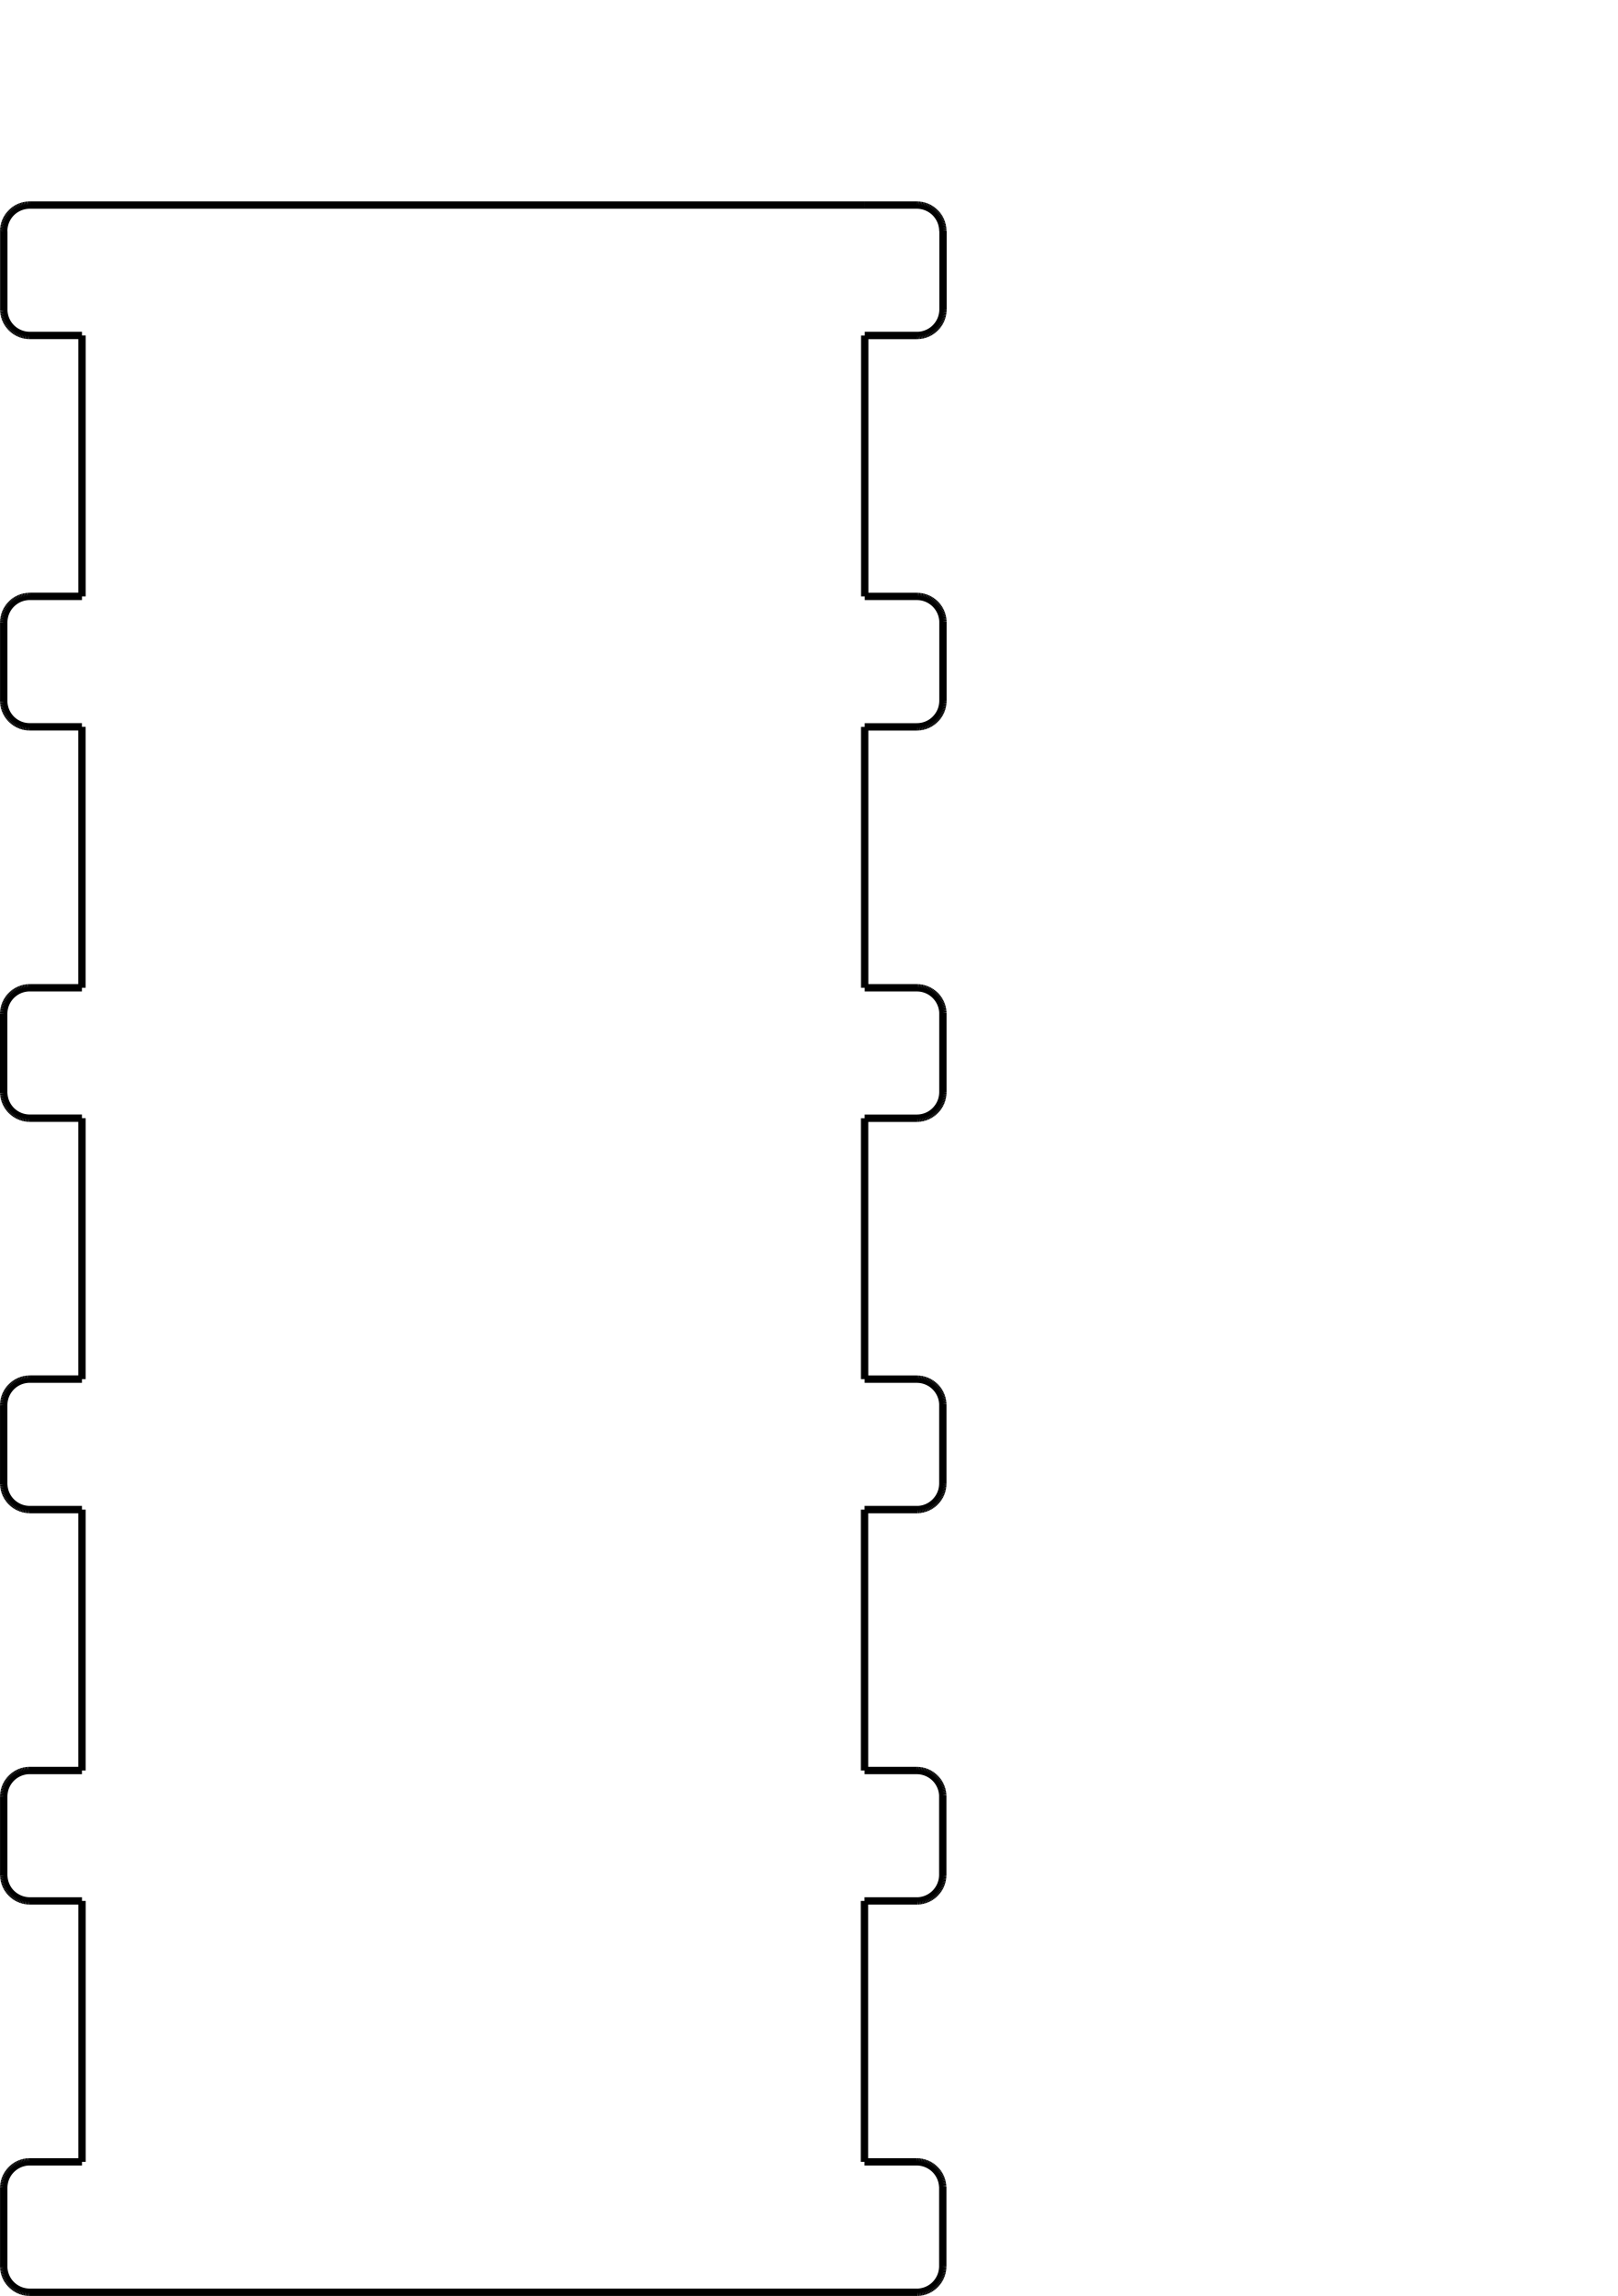
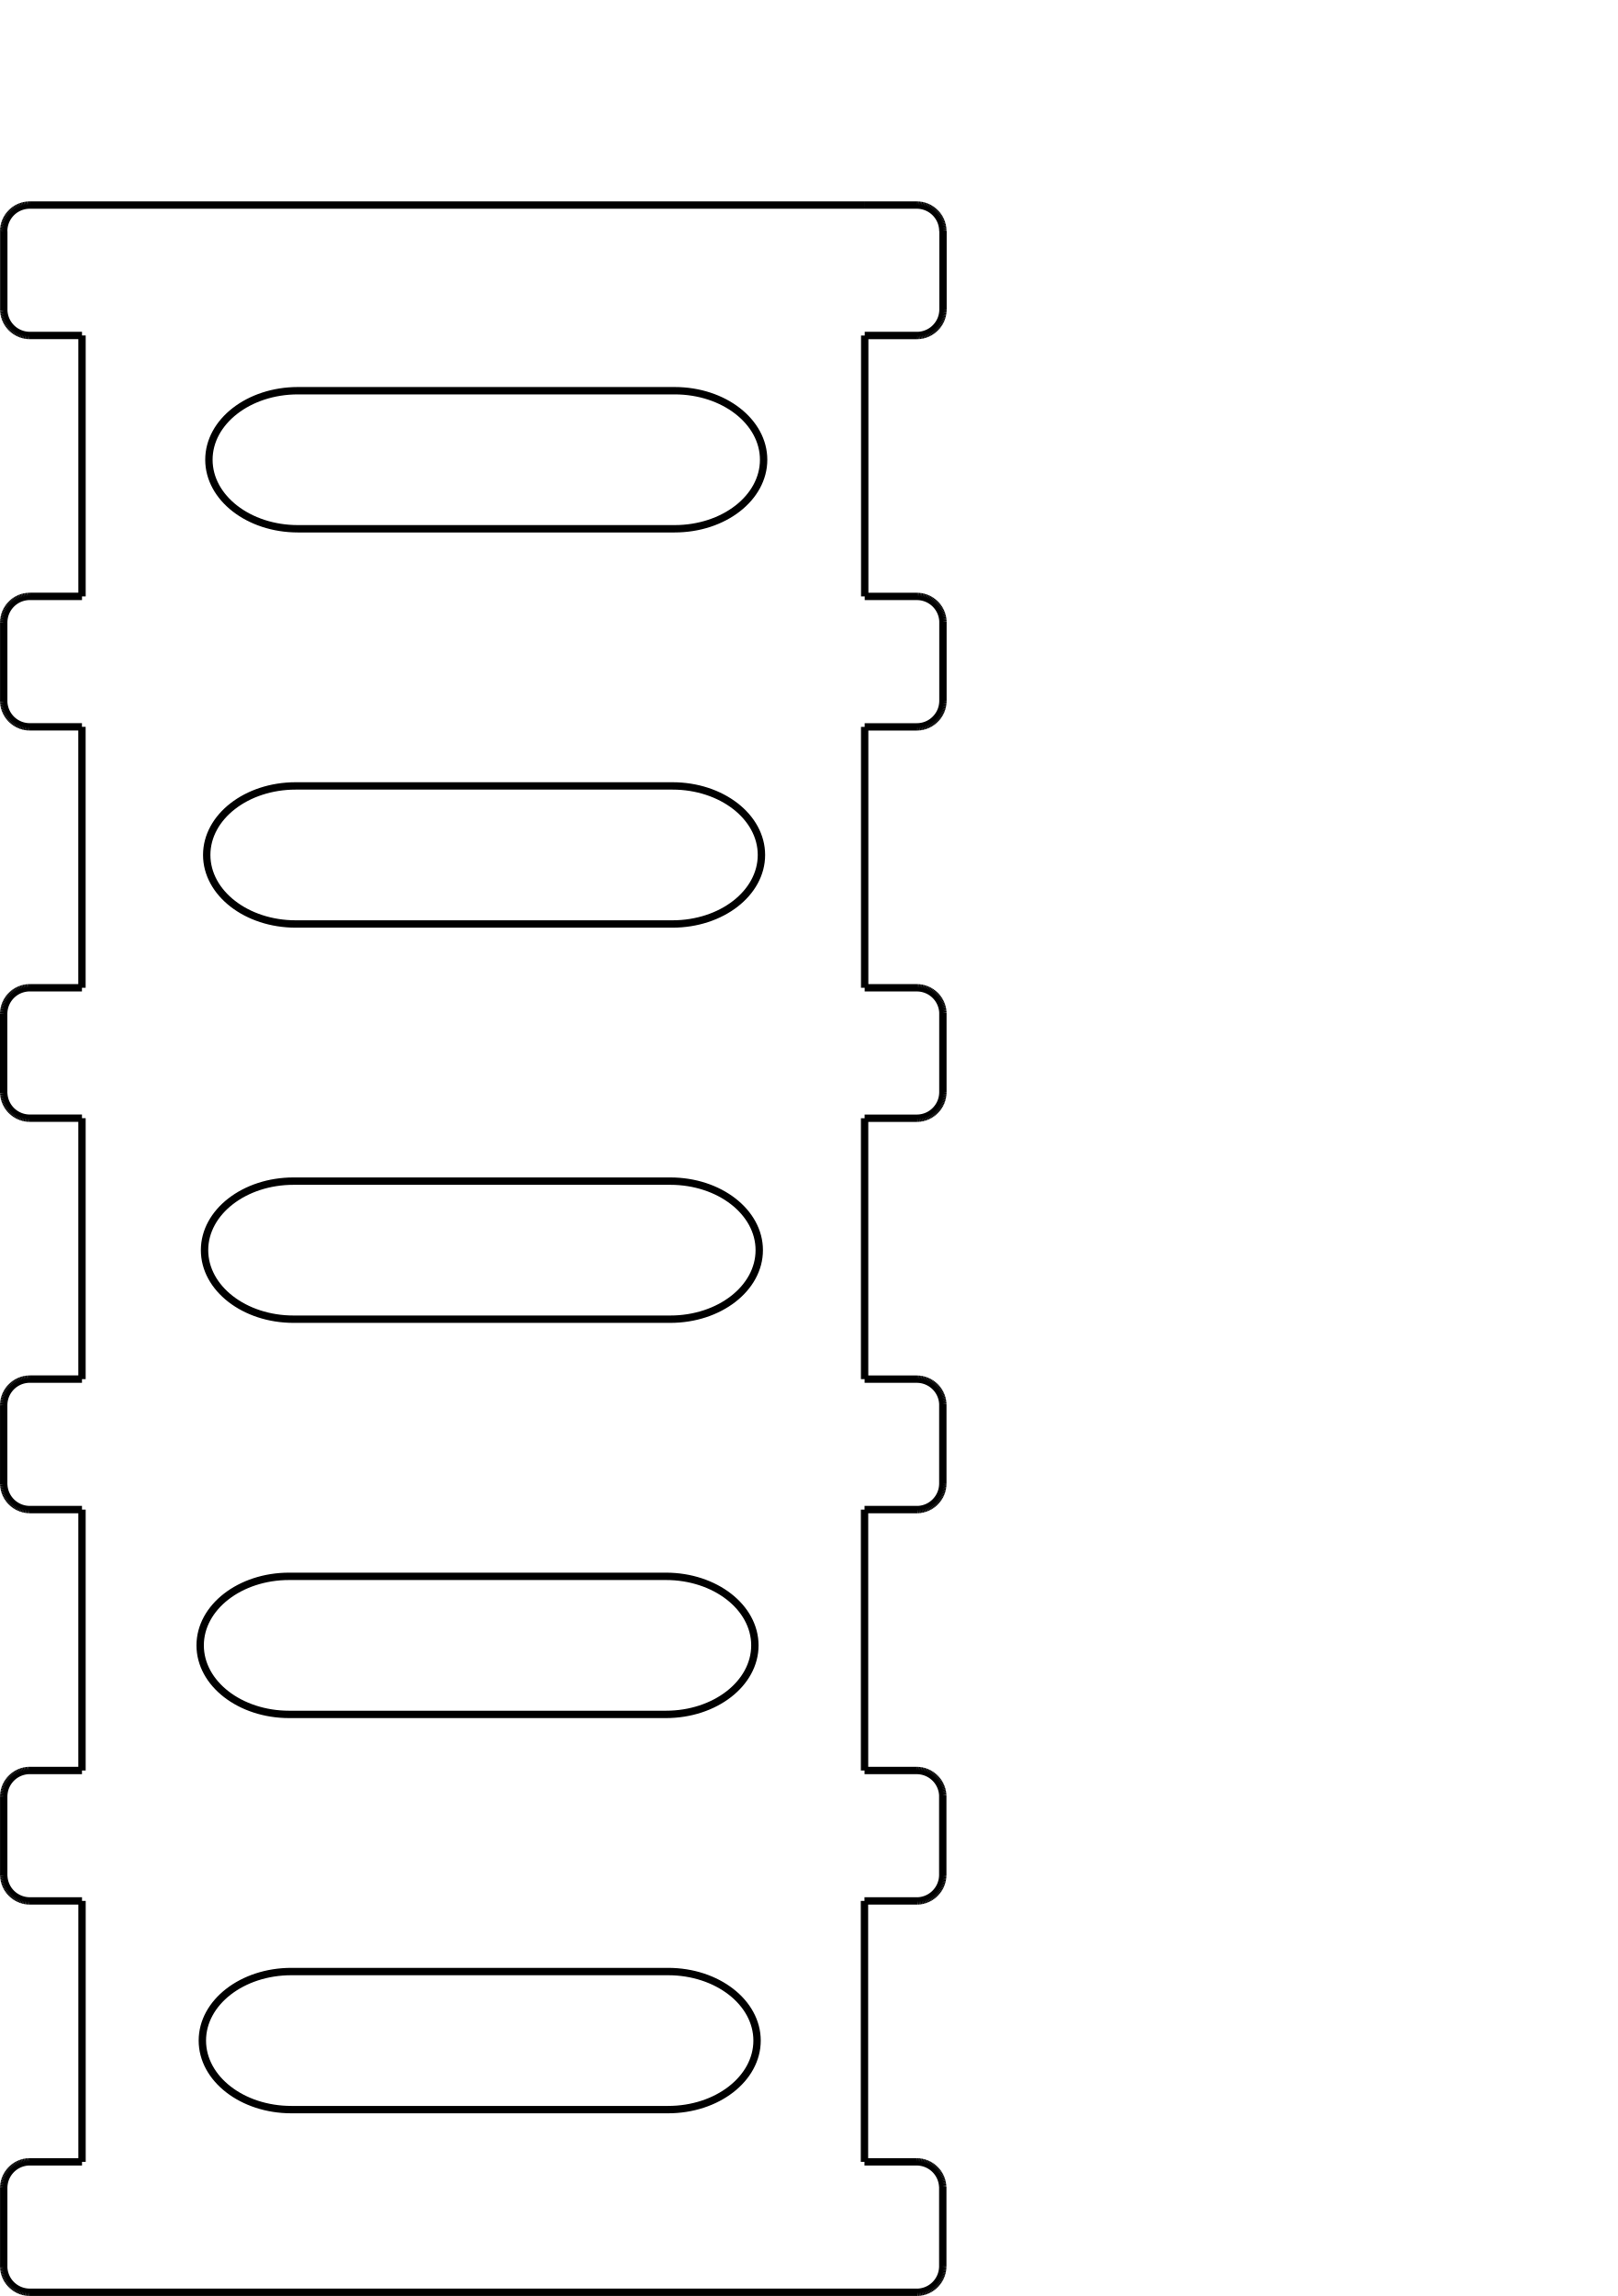
<svg xmlns="http://www.w3.org/2000/svg" width="62mm" height="88mm" id="svg2" version="1.1">
  <defs id="defs6">
    <marker refY="0" refX="0" style="overflow:visible" id="DistanceX" orient="auto">
      <path style="stroke:#000000;stroke-width:0.533" d="M 3.2,-3.2 -3.2,3.2 M 0,-5.333 V 5.333" id="path9" />
    </marker>
    <pattern height="8" width="8" patternUnits="userSpaceOnUse" y="0" x="0" id="Hatch">
      <path linecap="square" stroke="#000000" stroke-width="0.25" d="M8 4 l-4,4" id="path12" />
      <path linecap="square" stroke="#000000" stroke-width="0.25" d="M6 2 l-4,4" id="path14" />
      <path linecap="square" stroke="#000000" stroke-width="0.25" d="M4 0 l-4,4" id="path16" />
    </pattern>
    <symbol id="*MODEL_SPACE" />
    <symbol id="*PAPER_SPACE" />
  </defs>
  <g id="g20" transform="translate(0,-789.9212)" style="display:inline">
    <path id="path1652" style="fill:none;stroke:#000000;stroke-width:1.066;stroke-miterlimit:4;stroke-dasharray:none" d="m 0.549,823.399 v 11.339 m 0,0 v 0.189 m 0,0 0.014,0.188 m 0,0 0.023,0.187 m 0,0 0.033,0.186 m 0,0 0.043,0.184 m 0,0 0.051,0.182 m -3e-4,0 0.061,0.179 m -6e-4,0 0.069,0.176 m -10e-5,0 0.078,0.172 m 0,0 0.086,0.168 m -2e-4,0 0.095,0.164 m 2e-4,0 0.102,0.159 m 4e-4,0 0.111,0.153 m 0,0 0.118,0.148 m 0,0 0.125,0.141 m 0,0 0.132,0.135 m 0,0 0.139,0.128 m 0,0 0.145,0.121 m 0,0 0.151,0.114 m 0,0 0.156,0.106 m 0,-5e-5 0.162,0.098 m 0,-8e-5 0.166,0.09 m 0,-4e-5 0.171,0.082 m 0,-10e-6 0.174,0.073 m 0,4e-5 0.178,0.064 m 0,8e-5 0.181,0.055 m 0,0 0.183,0.046 m 0,0 0.185,0.037 m 0,0 0.187,0.027 m 0,0 0.188,0.018 m 0,1.1e-4 0.189,0.009 m -3e-4,2.6e-4 0.079,8.1e-4 m -4e-4,0 h 7.559 m 0,0 v 37.795 m 0,0 H 4.322 m 0,0 -0.189,0.004 m 0,4.3e-4 -0.188,0.014 m 0,0 -0.188,0.024 m 0,0 -0.186,0.033 m 0,1.1e-4 -0.184,0.042 m 0,0 -0.182,0.051 m 0,-4e-5 -0.179,0.06 m 0,-5e-5 -0.176,0.069 m 0,3e-5 -0.172,0.078 m 0,5e-5 -0.168,0.086 m 0,0 -0.164,0.095 m 0,4e-5 -0.159,0.103 m 0,4e-5 -0.153,0.111 m 0,0 -0.147,0.118 m 0,0 -0.141,0.125 m 0,0 -0.135,0.132 m 0,0 -0.128,0.139 m 0,0 -0.121,0.145 m 0,0 -0.114,0.151 m -4e-4,0 -0.106,0.156 m -5e-4,0 -0.098,0.162 m -2e-4,0 -0.09,0.166 m -6e-4,0 -0.081,0.17 m -8e-4,0 -0.072,0.174 m -4e-4,0 -0.064,0.178 m 3e-4,0 -0.055,0.181 m 0,0 -0.046,0.183 m 0,0 -0.036,0.185 m 0,0 -0.028,0.187 m 0,0 -0.018,0.188 m 0,0 -0.011,0.189 m 7e-4,-2e-5 -7e-4,0.079 m 0,-2e-5 v 11.339 m 0,0 v 0.189 m 0,0 0.014,0.188 m 0,0 0.024,0.187 m 0,0 0.033,0.186 m 0,0 0.043,0.184 m 0,0 0.051,0.182 m -4e-4,0 0.061,0.179 m -5e-4,0 0.069,0.176 m -10e-5,0 0.078,0.172 m 0,0 0.086,0.168 m -2e-4,0 0.095,0.164 m 2e-4,0 0.102,0.159 m 5e-4,0 0.111,0.153 m 0,0 0.118,0.148 m 0,0 0.125,0.141 m 0,0 0.132,0.135 m 0,0 0.139,0.128 m 0,0 0.145,0.121 m 0,0 0.151,0.114 m 0,1e-5 0.156,0.106 m 0,-3e-5 0.162,0.098 m 0,-7e-5 0.166,0.09 m 0,-5e-5 0.17,0.082 m 0,-2e-5 0.174,0.073 m 0,-5e-5 0.178,0.064 m 0,-2e-5 0.181,0.055 m 0,0 0.183,0.046 m 0,0 0.185,0.037 m 0,0 0.187,0.027 m 0,1.1e-4 0.188,0.018 m 0,2.2e-4 0.189,0.009 m -3e-4,2.5e-4 0.079,8.2e-4 m -3e-4,0 h 7.559 m 0,0 v 37.795 m 0,0 H 4.316 m 0,0 -0.189,0.004 m 0,4.2e-4 -0.189,0.014 m 0,0 -0.187,0.024 m 0,0 -0.186,0.033 m 0,1e-4 -0.184,0.042 m 0,0 -0.182,0.051 m 0,-3e-5 -0.179,0.06 m 0,-7e-5 -0.176,0.069 m 0,3e-5 -0.172,0.078 m 0,6e-5 -0.168,0.086 m 0,0 -0.164,0.095 m 0,3e-5 -0.159,0.103 m 0,5e-5 -0.153,0.111 m 0,0 -0.147,0.118 m 0,0 -0.141,0.125 m 0,0 -0.135,0.132 m 0,0 -0.128,0.139 m 0,0 -0.121,0.145 m 0,0 -0.114,0.151 m -5e-4,0 -0.106,0.156 m -4e-4,0 -0.098,0.162 m -2e-4,0 -0.09,0.166 m -7e-4,0 -0.081,0.17 m -8e-4,0 -0.072,0.174 m -5e-4,0 -0.064,0.178 m 4e-4,0 -0.055,0.181 m 0,0 -0.046,0.183 m -0.001,0 -0.036,0.185 m 0,0 -0.028,0.187 m 0,0 -0.018,0.188 m 0,0 -0.011,0.189 m 7e-4,-10e-6 -7e-4,0.079 m 0,-10e-6 v 11.339 m 0,0 v 0.189 m 0.011,0 0.014,0.188 m 0,0 0.024,0.187 m 0,0 0.033,0.186 m -0.001,0 0.043,0.184 m 0,0 0.051,0.182 m -3e-4,0 0.061,0.179 m -5e-4,0 0.069,0.176 m -10e-5,0 0.078,0.172 m 0,0 0.086,0.168 m -2e-4,0 0.095,0.164 m 2e-4,0 0.102,0.159 m 4e-4,0 0.111,0.153 m 0,0 0.118,0.148 m 0,0 0.125,0.141 m 0,0 0.132,0.135 m 0,0 0.139,0.128 m 0,0 0.145,0.121 m 0,0 0.151,0.114 m 0,10e-6 0.156,0.106 m 0,-4e-5 0.162,0.098 m 0,-7e-5 0.166,0.09 m 0,-5e-5 0.171,0.082 m 0,-2e-5 0.174,0.073 m 0,4e-5 0.178,0.064 m 0,9e-5 0.181,0.055 m 0,0 0.183,0.046 m 0,0 0.185,0.037 m 0,0 0.187,0.027 m 0,1.1e-4 0.188,0.018 m 0,2.1e-4 0.189,0.009 m -3e-4,2.6e-4 0.079,8.1e-4 m -3e-4,0 h 7.559 m 0,0 v 37.795 m 0,0 H 4.318 m 0,0 -0.189,0.004 m 0,4.3e-4 -0.189,0.014 m 0,0 -0.187,0.024 m 0,0 -0.186,0.033 m 0,1.1e-4 -0.184,0.042 m 0,0 -0.182,0.051 m 0,-3e-5 -0.179,0.06 m 0,-5e-5 -0.176,0.069 m 0,3e-5 -0.172,0.078 m 0,7e-5 -0.168,0.086 m 0,0 -0.164,0.095 m 0,2e-5 -0.159,0.103 m 0,4e-5 -0.153,0.111 m 0,0 -0.147,0.118 m 0,0 -0.141,0.125 m 0,0 -0.135,0.132 m 0,0 -0.128,0.139 m 0,0 -0.121,0.145 m 0,0 -0.114,0.151 m -4e-4,0 -0.106,0.156 m -4e-4,0 -0.098,0.162 m -2e-4,0 -0.09,0.166 m -6e-4,0 -0.081,0.171 m -7e-4,0 -0.073,0.174 m -4e-4,0 -0.064,0.178 m 3e-4,0 -0.055,0.181 m 0,0 -0.046,0.183 m 0,0 -0.036,0.185 m 0,0 -0.028,0.187 m 0,0 -0.018,0.188 m 0,0 -0.011,0.189 m 8e-4,-2e-5 -8e-4,0.079 m 0,-2e-5 v 11.339 m 0,0 v 0.189 m 0.011,0 0.014,0.188 m 0,0 0.023,0.188 m 0,0 0.033,0.186 m 0,0 0.043,0.184 m 0,0 0.051,0.182 m -4e-4,0 0.061,0.179 m -5e-4,0 0.069,0.176 m -10e-5,0 0.078,0.172 m 0,0 0.086,0.168 m -2e-4,0 0.095,0.164 m 2e-4,0 0.102,0.159 m 5e-4,0 0.111,0.153 m 0,0 0.118,0.147 m 0,0 0.125,0.141 m 0,0 0.132,0.135 m 0,0 0.139,0.128 m 0,0 0.145,0.121 m 0,0 0.151,0.114 m 0,0 0.156,0.106 m 0,0 0.162,0.098 m 0,-1e-4 0.166,0.09 m 0,0 0.17,0.082 m 0,0 0.174,0.073 m 0,-10e-5 0.178,0.064 m 0,0 0.181,0.055 m 0,0 0.183,0.046 m 0,0 0.185,0.037 m 0,0 0.187,0.027 m 0,10e-5 0.188,0.018 m 0,2e-4 0.189,0.01 m -3e-4,3e-4 0.079,8e-4 m -3e-4,0 h 7.559 m 0,0 v 37.795 m 0,0 H 4.321 m 0,0 h -0.189 m 0,4e-4 -0.189,0.014 m 0,0 -0.187,0.024 m 0,0 -0.186,0.033 m 0,10e-5 -0.184,0.042 m 0,0 -0.182,0.051 m 0,0 -0.179,0.06 m 0,-10e-5 -0.176,0.069 m 0,0 -0.172,0.078 m 0,10e-5 -0.168,0.086 m 0,0 -0.164,0.095 m 0,0 -0.159,0.103 m 0,10e-5 -0.153,0.111 m 0,0 -0.147,0.118 m 0,0 -0.141,0.125 m 0,0 -0.135,0.132 m 0,0 -0.128,0.139 m 0,0 -0.121,0.145 m 0,0 -0.114,0.151 m -5e-4,0 -0.106,0.156 m -4e-4,0 -0.098,0.162 m -2e-4,0 -0.09,0.166 m -7e-4,0 -0.081,0.171 m -8e-4,0 -0.072,0.174 m -5e-4,0 -0.064,0.178 m 4e-4,0 -0.055,0.181 m 0,0 -0.046,0.183 m 0,0 -0.036,0.185 m 0,0 -0.028,0.187 m 0,0 -0.018,0.188 m 0,0 -0.011,0.189 m 8e-4,-10e-5 -8e-4,0.079 m 0,0 v 11.339 m 0,0 v 0.189 m 0.011,0 0.014,0.188 m 0,0 0.023,0.188 m 0,0 0.033,0.186 m 0,0 0.043,0.184 m 0,0 0.051,0.182 m -3e-4,0 0.061,0.179 m -6e-4,0 0.069,0.176 m -10e-5,0 0.078,0.172 m 0,0 0.086,0.168 m -2e-4,0 0.095,0.164 m 2e-4,0 0.102,0.159 m 4e-4,0 0.111,0.153 m 0,0 0.118,0.147 m 0,0 0.125,0.141 m 0,0 0.132,0.135 m 0,0 0.139,0.128 m 0,0 0.145,0.121 m 0,0 0.151,0.114 m 0,0 0.156,0.106 m 0,-10e-5 0.162,0.098 m 0,0 0.166,0.09 m 0,-10e-5 0.171,0.082 m 0,0 0.174,0.073 m 0,-10e-5 0.178,0.064 m 0,0 0.181,0.055 m 0,0 0.183,0.046 m 0,0 0.185,0.037 m 0,0 0.187,0.027 m 0,10e-5 0.188,0.018 m 0,2e-4 0.189,0.01 m -3e-4,3e-4 0.079,8e-4 m -4e-4,0 h 7.559 m 0,0 v 37.795 m 0,0 H 4.324 m 0,0 h -0.189 m 0,4e-4 -0.188,0.014 m 0,0 -0.188,0.024 m 0,0 -0.186,0.033 m 0,10e-5 -0.184,0.042 m 0,0 -0.182,0.051 m 0,-10e-5 -0.179,0.06 m 0,0 -0.176,0.069 m 0,0 -0.172,0.078 m 0,10e-5 -0.168,0.086 m 0,0 -0.164,0.095 m 0,0 -0.159,0.103 m 0,10e-5 -0.153,0.111 m 0,0 -0.147,0.118 m 0,0 -0.141,0.125 m 0,0 -0.135,0.132 m 0,0 -0.128,0.139 m 0,0 -0.121,0.145 m 0,0 -0.114,0.151 m -4e-4,0 -0.106,0.156 m -5e-4,0 -0.098,0.162 m -2e-4,0 -0.09,0.166 m -6e-4,0 -0.081,0.171 m -8e-4,0 -0.073,0.174 m -4e-4,0 -0.064,0.178 m 3e-4,0 -0.056,0.181 m 0,0 -0.046,0.183 m 0,0 -0.036,0.185 m 0,0 -0.028,0.187 m 0,0 -0.018,0.188 m 0,0 -0.011,0.189 m 7e-4,-10e-5 -7e-4,0.079 m 0,0 v 11.339 m 0,0 v 0.189 m 0,0 0.014,0.188 m 0,0 0.023,0.188 m 0,0 0.033,0.186 m 0,0 0.043,0.184 m 0,0 0.051,0.182 m -3e-4,0 0.061,0.179 m -6e-4,0 0.069,0.176 m -10e-5,0 0.078,0.172 m 0,0 0.086,0.168 m -2e-4,0 0.095,0.164 m 2e-4,0 0.102,0.159 m 4e-4,0 0.111,0.153 m 0,0 0.118,0.147 m 0,0 0.125,0.141 m 0,0 0.132,0.135 m 0,0 0.139,0.128 m 0,0 0.145,0.121 m 0,0 0.151,0.114 m 0,0 0.156,0.106 m 0,0 0.162,0.098 m 0,10e-5 0.166,0.09 m 0,-10e-5 0.171,0.082 m 0,0 0.174,0.073 m 0,10e-5 0.178,0.064 m 0,0 0.181,0.055 m 0,0 0.183,0.046 m 0,0 0.185,0.037 m 0,0 0.187,0.027 m 0,0 0.188,0.018 m 0,10e-5 0.189,0.01 m -3e-4,3e-4 0.079,8e-4 m -4e-4,0 h 7.559 m 0,0 H 125.259 m -0.011,0 h 7.559 m 0,0 h 0.189 m 0,-4e-4 0.189,-0.014 m 0,10e-5 0.187,-0.024 m 0,0 0.186,-0.033 m 0,-10e-5 0.184,-0.042 m 0,0 0.182,-0.051 m 0,0 0.179,-0.06 m 0,10e-5 0.176,-0.069 m 0,0 0.172,-0.078 m 0,-10e-5 0.168,-0.086 m 0,0 0.164,-0.095 m 0,0 0.159,-0.103 m 0,-10e-5 0.153,-0.111 m 0,0 0.147,-0.118 m 0,0 0.141,-0.125 m 0,0 0.135,-0.132 m 0,0 0.128,-0.139 m 0,0 0.121,-0.145 m 0,0 0.114,-0.151 m 4e-4,0 0.106,-0.156 m 5e-4,0 0.098,-0.162 m 2e-4,0 0.09,-0.166 m 7e-4,0 0.081,-0.171 m 8e-4,0 0.072,-0.174 m 4e-4,0 0.064,-0.178 m -3e-4,0 0.055,-0.181 m 0,0 0.046,-0.183 m 0,0 0.036,-0.185 m 0,0 0.028,-0.187 m 0,0 0.018,-0.188 m 0,0 0.011,-0.189 m -7e-4,0 7e-4,-0.079 m 0,0 v -11.339 m 0,0 v -0.189 m -0.011,0 -0.014,-0.188 m 0,0 -0.024,-0.188 m 0,0 -0.033,-0.186 m 0,0 -0.042,-0.184 m 0,0 -0.051,-0.182 m 4e-4,0 -0.061,-0.179 m 5e-4,0 -0.069,-0.176 m 1e-4,0 -0.078,-0.172 m 0,0 -0.086,-0.168 m 2e-4,0 -0.095,-0.164 m -2e-4,0 -0.102,-0.159 m -5e-4,0 -0.111,-0.153 m 0,0 -0.118,-0.147 m 0,0 -0.125,-0.141 m 0,0 -0.132,-0.135 m 0,0 -0.139,-0.128 m 0,0 -0.145,-0.121 m 0,0 -0.151,-0.114 m 0,0 -0.156,-0.106 m 0,0 -0.162,-0.098 m 0,10e-5 -0.166,-0.09 m 0,0 -0.171,-0.082 m 0,0 -0.174,-0.073 m 0,0 -0.178,-0.064 m 0,-10e-5 -0.181,-0.055 m 0,0 -0.183,-0.046 m 0,0 -0.185,-0.037 m 0,0 -0.187,-0.027 m 0,0 -0.188,-0.018 m 0,-10e-5 -0.189,-0.01 m 3e-4,-3e-4 -0.079,-8e-4 m 3e-4,0 h -7.559 m 0,0 v -37.795 m 0,0 h 7.559 m 0,0 h 0.189 m 0,-5e-4 0.189,-0.014 m 0,0 0.187,-0.024 m 0,0 0.186,-0.033 m 0,-10e-5 0.184,-0.042 m 0,0 0.182,-0.051 m 0,10e-5 0.179,-0.06 m 0,0 0.176,-0.069 m 0,0 0.172,-0.078 m 0,-10e-5 0.168,-0.086 m 0,0 0.164,-0.095 m 0,0 0.159,-0.103 m 0,-10e-5 0.153,-0.111 m 0,0 0.147,-0.118 m 0,0 0.141,-0.125 m 0,0 0.135,-0.132 m 0,0 0.128,-0.139 m 0,0 0.121,-0.145 m 0,0 0.114,-0.151 m 5e-4,0 0.106,-0.156 m 4e-4,0 0.098,-0.162 m 2e-4,0 0.09,-0.166 m 7e-4,0 0.081,-0.171 m 7e-4,0 0.072,-0.174 m 5e-4,0 0.064,-0.178 m -4e-4,0 0.056,-0.181 m 0,0 0.046,-0.183 m 0.001,0 0.036,-0.185 m 0,0 0.028,-0.187 m 0,0 0.018,-0.188 m 0,0 0.011,-0.189 m -7e-4,10e-5 7e-4,-0.079 m 0,0 v -11.339 m 0,0 v -0.189 m 0,0 -0.014,-0.188 m 0,0 -0.024,-0.188 m 0,0 -0.033,-0.186 m 0,0 -0.042,-0.184 m -10e-4,0 -0.051,-0.182 m 3e-4,0 -0.061,-0.179 m 5e-4,0 -0.069,-0.176 m 1e-4,0 -0.078,-0.172 m 0,0 -0.086,-0.168 m 2e-4,0 -0.095,-0.164 m -2e-4,0 -0.102,-0.159 m -4e-4,0 -0.111,-0.153 m 0,0 -0.118,-0.147 m 0,0 -0.125,-0.141 m 0,0 -0.132,-0.135 m 0,0 -0.139,-0.128 m 0,0 -0.145,-0.121 m 0,0 -0.151,-0.114 m 0,0 -0.156,-0.106 m 0,10e-5 -0.161,-0.098 m 0,0 -0.166,-0.09 m 0,10e-5 -0.171,-0.082 m 0,0 -0.174,-0.073 m 0,0 -0.178,-0.064 m 0,-10e-5 -0.181,-0.055 m 0,0 -0.183,-0.046 m 0,0 -0.185,-0.037 m 0,0 -0.187,-0.027 m 0,-10e-5 -0.188,-0.018 m 0,-10e-5 -0.189,-0.01 m 3e-4,-3e-4 -0.079,-8e-4 m 3e-4,0 h -7.559 m 0,0 v -37.795 m 0,0 h 7.559 m 0,0 h 0.189 m 0,-4e-4 0.189,-0.014 m 0,0 0.187,-0.024 m 0,0 0.186,-0.033 m 0,-10e-5 0.184,-0.042 m 0,0 0.182,-0.051 m 0,0 0.179,-0.06 m 0,1e-4 0.176,-0.069 m 0,0 0.172,-0.078 m 0,10e-5 0.168,-0.086 m 0,0 0.164,-0.095 m 0,-1e-4 0.159,-0.103 m 0,0 0.153,-0.111 m 0,0 0.147,-0.118 m 0,0 0.141,-0.125 m 0,0 0.135,-0.132 m 0,0 0.128,-0.139 m 0,0 0.121,-0.145 m 0,0 0.114,-0.151 m 4e-4,0 0.106,-0.156 m 4e-4,0 0.098,-0.162 m 2e-4,0 0.09,-0.166 m 6e-4,0 0.081,-0.171 m 7e-4,0 0.073,-0.174 m 4e-4,0 0.064,-0.178 m -3e-4,0 0.055,-0.181 m 0,0 0.046,-0.183 m 0,0 0.036,-0.185 m 0,0 0.028,-0.187 m 0,0 0.018,-0.188 m 0,0 0.011,-0.189 m -7e-4,0 7e-4,-0.079 m 0,0 v -11.339 m 0,0 v -0.189 m 0,0 -0.014,-0.188 m 0,0 -0.023,-0.187 m 0,0 -0.033,-0.186 m 0,0 -0.042,-0.184 m 0,0 -0.051,-0.182 m 4e-4,0 -0.061,-0.179 m 5e-4,0 -0.069,-0.176 m 1e-4,0 -0.078,-0.172 m 0,0 -0.086,-0.168 m 2e-4,0 -0.095,-0.164 m -2e-4,0 -0.102,-0.159 m -5e-4,0 -0.111,-0.153 m 0,0 -0.118,-0.148 m 0,0 -0.125,-0.141 m 0,0 -0.132,-0.135 m 0,0 -0.139,-0.128 m 0,0 -0.145,-0.121 m 0,0 -0.151,-0.114 m 0,-1e-5 -0.156,-0.106 m 0,-6e-5 -0.162,-0.098 m 0,-3e-5 -0.166,-0.09 m 0,4e-5 -0.171,-0.082 m 0,2e-5 -0.174,-0.073 m 0,-5e-5 -0.178,-0.064 m 0,-8e-5 -0.181,-0.055 m 0,0 -0.183,-0.046 m 0,0 -0.185,-0.037 m 0,0 -0.187,-0.027 m 0,0 -0.188,-0.018 m 0,-1.1e-4 -0.189,-0.009 m 3e-4,-2.6e-4 -0.079,-8.1e-4 m 3e-4,0 h -7.559 m 0,0 v -37.796 m 0,0 h 7.559 m 0,0 0.189,-0.004 m 0,-4.3e-4 0.189,-0.014 m 0,0 0.187,-0.024 m 0,0 0.186,-0.033 m 0,-1.1e-4 0.184,-0.042 m 0,0 0.182,-0.051 m 0,4e-5 0.179,-0.06 m 0,6e-5 0.176,-0.069 m 0,-2e-5 0.172,-0.078 m 0,-6e-5 0.168,-0.086 m 0,0 0.164,-0.095 m 0,-2e-5 0.159,-0.103 m 0,-5e-5 0.153,-0.111 m 0,0 0.147,-0.118 m 0,0 0.141,-0.125 m 0,0 0.135,-0.132 m 0,0 0.128,-0.139 m 0,0 0.121,-0.145 m 0,0 0.114,-0.151 m 5e-4,0 0.106,-0.156 m 4e-4,0 0.098,-0.162 m 2e-4,0 0.09,-0.166 m 7e-4,0 0.081,-0.171 m 7e-4,0 0.072,-0.174 m 5e-4,0 0.064,-0.178 m -4e-4,0 0.055,-0.181 m 0,0 0.046,-0.183 m 10e-4,0 0.036,-0.185 m 0,0 0.028,-0.187 m 0,0 0.018,-0.188 m 0,0 0.011,-0.189 m -7e-4,3e-5 7e-4,-0.079 m 0,2e-5 v -11.339 m 0,0 v -0.189 m 0,0 -0.014,-0.188 m 0,0 -0.024,-0.187 m 0,0 -0.033,-0.186 m 0,0 -0.042,-0.184 m 0,0 -0.051,-0.182 m 4e-4,0 -0.061,-0.179 m 5e-4,0 -0.069,-0.176 m 1e-4,0 -0.078,-0.172 m 0,0 -0.086,-0.168 m 2e-4,0 -0.095,-0.164 m -2e-4,0 -0.102,-0.159 m -5e-4,0 -0.111,-0.153 m 0,0 -0.118,-0.148 m 0,0 -0.125,-0.141 m 0,0 -0.132,-0.135 m 0,0 -0.139,-0.128 m 0,0 -0.145,-0.121 m 0,0 -0.151,-0.114 m 0,0 -0.156,-0.106 m 0,4e-5 -0.162,-0.098 m 0,7e-5 -0.166,-0.09 m 0,5e-5 -0.171,-0.082 m 0,2e-5 -0.174,-0.073 m 0,-4e-5 -0.178,-0.064 m 0,-10e-5 -0.181,-0.055 m 0,0 -0.183,-0.046 m 0,0 -0.185,-0.037 m 0,0 -0.187,-0.027 m 0,0 -0.188,-0.018 m 0,-10e-5 -0.189,-0.009 m 3e-4,-2.5e-4 -0.079,-8.1e-4 m 3e-4,0 h -7.559 m 0,0 v -37.795 m 0,0 h 7.559 m 0,0 0.189,-0.004 m 0,-4.2e-4 0.189,-0.014 m 0,0 0.187,-0.024 m 0,0 0.186,-0.033 m 0,-10e-5 0.184,-0.042 m 0,0 0.182,-0.051 m 0,4e-5 0.179,-0.06 m 0,5e-5 0.176,-0.069 m 0,-3e-5 0.172,-0.078 m 0,-5e-5 0.168,-0.086 m 0,0 0.164,-0.095 m 0,-3e-5 0.159,-0.103 m 0,-4e-5 0.153,-0.111 m 0,0 0.147,-0.118 m 0,0 0.141,-0.125 m 0,0 0.135,-0.132 m 0,0 0.128,-0.139 m 0,0 0.121,-0.145 m 0,0 0.114,-0.151 m 5e-4,0 0.106,-0.156 m 4e-4,0 0.098,-0.162 m 2e-4,0 0.09,-0.166 m 7e-4,0 0.081,-0.17 m 7e-4,0 0.072,-0.174 m 5e-4,0 0.064,-0.178 m -4e-4,0 0.055,-0.181 m 0,0 0.046,-0.183 m 0,0 0.036,-0.185 m 0,0 0.028,-0.187 m 0,0 0.018,-0.188 m 0,0 0.011,-0.189 m -8e-4,2e-5 8e-4,-0.079 m 0,2e-5 v -11.339 m 0,0 v -0.189 m 0,0 -0.014,-0.188 m 0,0 -0.024,-0.187 m 0,0 -0.033,-0.186 m 0,0 -0.042,-0.184 m 0,0 -0.051,-0.182 m 3e-4,0 -0.061,-0.179 m 6e-4,0 -0.069,-0.176 m 1e-4,0 -0.078,-0.172 m 0,0 -0.086,-0.168 m 2e-4,0 -0.095,-0.164 m -2e-4,0 -0.102,-0.159 m -4e-4,0 -0.111,-0.153 m 0,0 -0.118,-0.148 m 0,0 -0.125,-0.141 m 0,0 -0.132,-0.135 m 0,0 -0.139,-0.128 m 0,0 -0.145,-0.121 m 0,0 -0.151,-0.114 m 0,-1e-5 -0.156,-0.106 m 0,3e-5 -0.162,-0.098 m 0,8e-5 -0.166,-0.09 m 0,5e-5 -0.171,-0.082 m 0,2e-5 -0.174,-0.073 m 0,-5e-5 -0.178,-0.064 m 0,-8e-5 -0.181,-0.055 m 0,0 -0.183,-0.046 m 0,0 -0.185,-0.037 m 0,0 -0.187,-0.027 m 0,-1.1e-4 -0.188,-0.018 m 0,-1.1e-4 -0.189,-0.009 m 3e-4,-2.5e-4 -0.079,-8.2e-4 m 4e-4,0 h -7.559 m 0,0 v -37.795 m 0,0 h 7.559 m 0,0 0.189,-0.004 m 0,-4.3e-4 0.189,-0.014 m 0,0 0.187,-0.024 m 0,0 0.186,-0.033 m 0,-1.1e-4 0.184,-0.042 m 0,0 0.182,-0.051 m 0,3e-5 0.179,-0.06 m 0,6e-5 0.176,-0.069 m 0,7e-5 0.172,-0.078 m 0,4e-5 0.168,-0.086 m 0,0 0.164,-0.095 m 0,-3e-5 0.159,-0.103 m 0,-4e-5 0.153,-0.111 m 0,0 0.147,-0.118 m 0,0 0.141,-0.125 m 0,0 0.135,-0.132 m 0,0 0.128,-0.139 m 0,0 0.121,-0.145 m 0,0 0.114,-0.151 m 4e-4,0 0.106,-0.156 m 5e-4,0 0.098,-0.162 m 2e-4,0 0.09,-0.166 m 7e-4,0 0.081,-0.17 m 8e-4,0 0.072,-0.174 m 4e-4,0 0.064,-0.178 m -3e-4,0 0.055,-0.181 m 0,0 0.046,-0.183 m 0,0 0.036,-0.185 m 0,0 0.028,-0.187 m 0,0 0.018,-0.188 m 0,0 0.011,-0.189 m -7e-4,2e-5 7e-4,-0.079 m 0,2e-5 v -11.339 m -0.027,0 v -0.189 m 0,0 -0.014,-0.188 m 0,0 -0.024,-0.187 m 0,0 -0.033,-0.186 m 0,0 -0.042,-0.184 m 0,0 -0.051,-0.182 m 4e-4,0 -0.061,-0.179 m 5e-4,0 -0.069,-0.176 m 1e-4,0 -0.078,-0.172 m 0,0 -0.086,-0.168 m 2e-4,0 -0.095,-0.164 m -2e-4,0 -0.102,-0.159 m -5e-4,0 -0.111,-0.153 m 0,0 -0.118,-0.148 m 0,0 -0.125,-0.141 m 0,0 -0.132,-0.135 m 0,0 -0.139,-0.128 m 0,0 -0.145,-0.121 m 0,0 -0.151,-0.114 m 0,-10e-6 -0.156,-0.106 m 0,-6e-5 -0.162,-0.098 m 0,-3e-5 -0.166,-0.09 m 0,4e-5 -0.171,-0.082 m 0,2e-5 -0.174,-0.073 m 0,-5e-5 -0.178,-0.064 m 0,-8e-5 -0.181,-0.055 m 0,0 -0.183,-0.046 m 0,0 -0.185,-0.037 m 0,0 -0.187,-0.027 m 0,-10e-5 -0.188,-0.018 m 0,-2.1e-4 -0.189,-0.009 m 3e-4,-2.5e-4 -0.079,-8.1e-4 m 3e-4,0 h -7.559 m -113.384,3e-5 H 4.316 m 0,0 -0.189,0.004 m 0,4.3e-4 -0.189,0.014 m 0,0 -0.187,0.024 m 0,-1.1e-4 -0.186,0.033 m 0,0 -0.184,0.042 m 0,0 -0.182,0.051 m 0,-3e-5 -0.179,0.06 m 0,-6e-5 -0.176,0.069 m 0,2e-5 -0.172,0.078 m 0,6e-5 -0.168,0.086 m 0,1e-5 -0.164,0.095 m 0,3e-5 -0.159,0.103 m 0,5e-5 -0.153,0.111 m 0,0 -0.147,0.118 m 0,0 -0.141,0.125 m 0,0 -0.135,0.132 m 0,0 -0.128,0.139 m 0,0 -0.121,0.145 m 0,0 -0.114,0.151 m -4e-4,0 -0.106,0.156 m -4e-4,0 -0.098,0.162 m -3e-4,0 -0.09,0.166 m -6e-4,0 -0.081,0.17 m -7e-4,0 -0.072,0.174 m -5e-4,0 -0.064,0.178 m 4e-4,0 -0.055,0.181 m 0,0 -0.046,0.183 m -0.001,0 -0.036,0.185 m 0,0 -0.028,0.187 m 0,0 -0.018,0.188 m 0,0 -0.011,0.189 m 7e-4,-2e-5 -7e-4,0.079 M 125.258,819.621 H 11.872" />
  </g>
-   <g id="layer5" style="display:inline" />
+   <g id="layer5" style="display:inline">
+     <rect style="fill:none;fill-opacity:1;stroke:#000000;stroke-width:1.068;stroke-linecap:square;stroke-linejoin:miter;stroke-miterlimit:4;stroke-dasharray:none;paint-order:normal" id="rect2209" width="80.366" height="20" x="30.267" y="56.598" rx="12.891" />
+     <rect style="display:inline;fill:none;fill-opacity:1;stroke:#000000;stroke-width:1.068;stroke-linecap:square;stroke-linejoin:miter;stroke-miterlimit:4;stroke-dasharray:none;paint-order:normal" id="rect2209-3" width="80.366" height="20" x="29.95" y="113.848" rx="12.891" />
+     <rect style="display:inline;fill:none;fill-opacity:1;stroke:#000000;stroke-width:1.068;stroke-linecap:square;stroke-linejoin:miter;stroke-miterlimit:4;stroke-dasharray:none;paint-order:normal" id="rect2209-6" width="80.366" height="20" x="29.634" y="171.098" rx="12.891" />
+     <rect style="display:inline;fill:none;fill-opacity:1;stroke:#000000;stroke-width:1.068;stroke-linecap:square;stroke-linejoin:miter;stroke-miterlimit:4;stroke-dasharray:none;paint-order:normal" id="rect2209-7" width="80.366" height="20" x="29.317" y="285.598" rx="12.891" />
+     <rect style="display:inline;fill:none;fill-opacity:1;stroke:#000000;stroke-width:1.068;stroke-linecap:square;stroke-linejoin:miter;stroke-miterlimit:4;stroke-dasharray:none;paint-order:normal" id="rect2209-5" width="80.366" height="20" x="29" y="228.348" rx="12.891" />
+   </g>
</svg>
